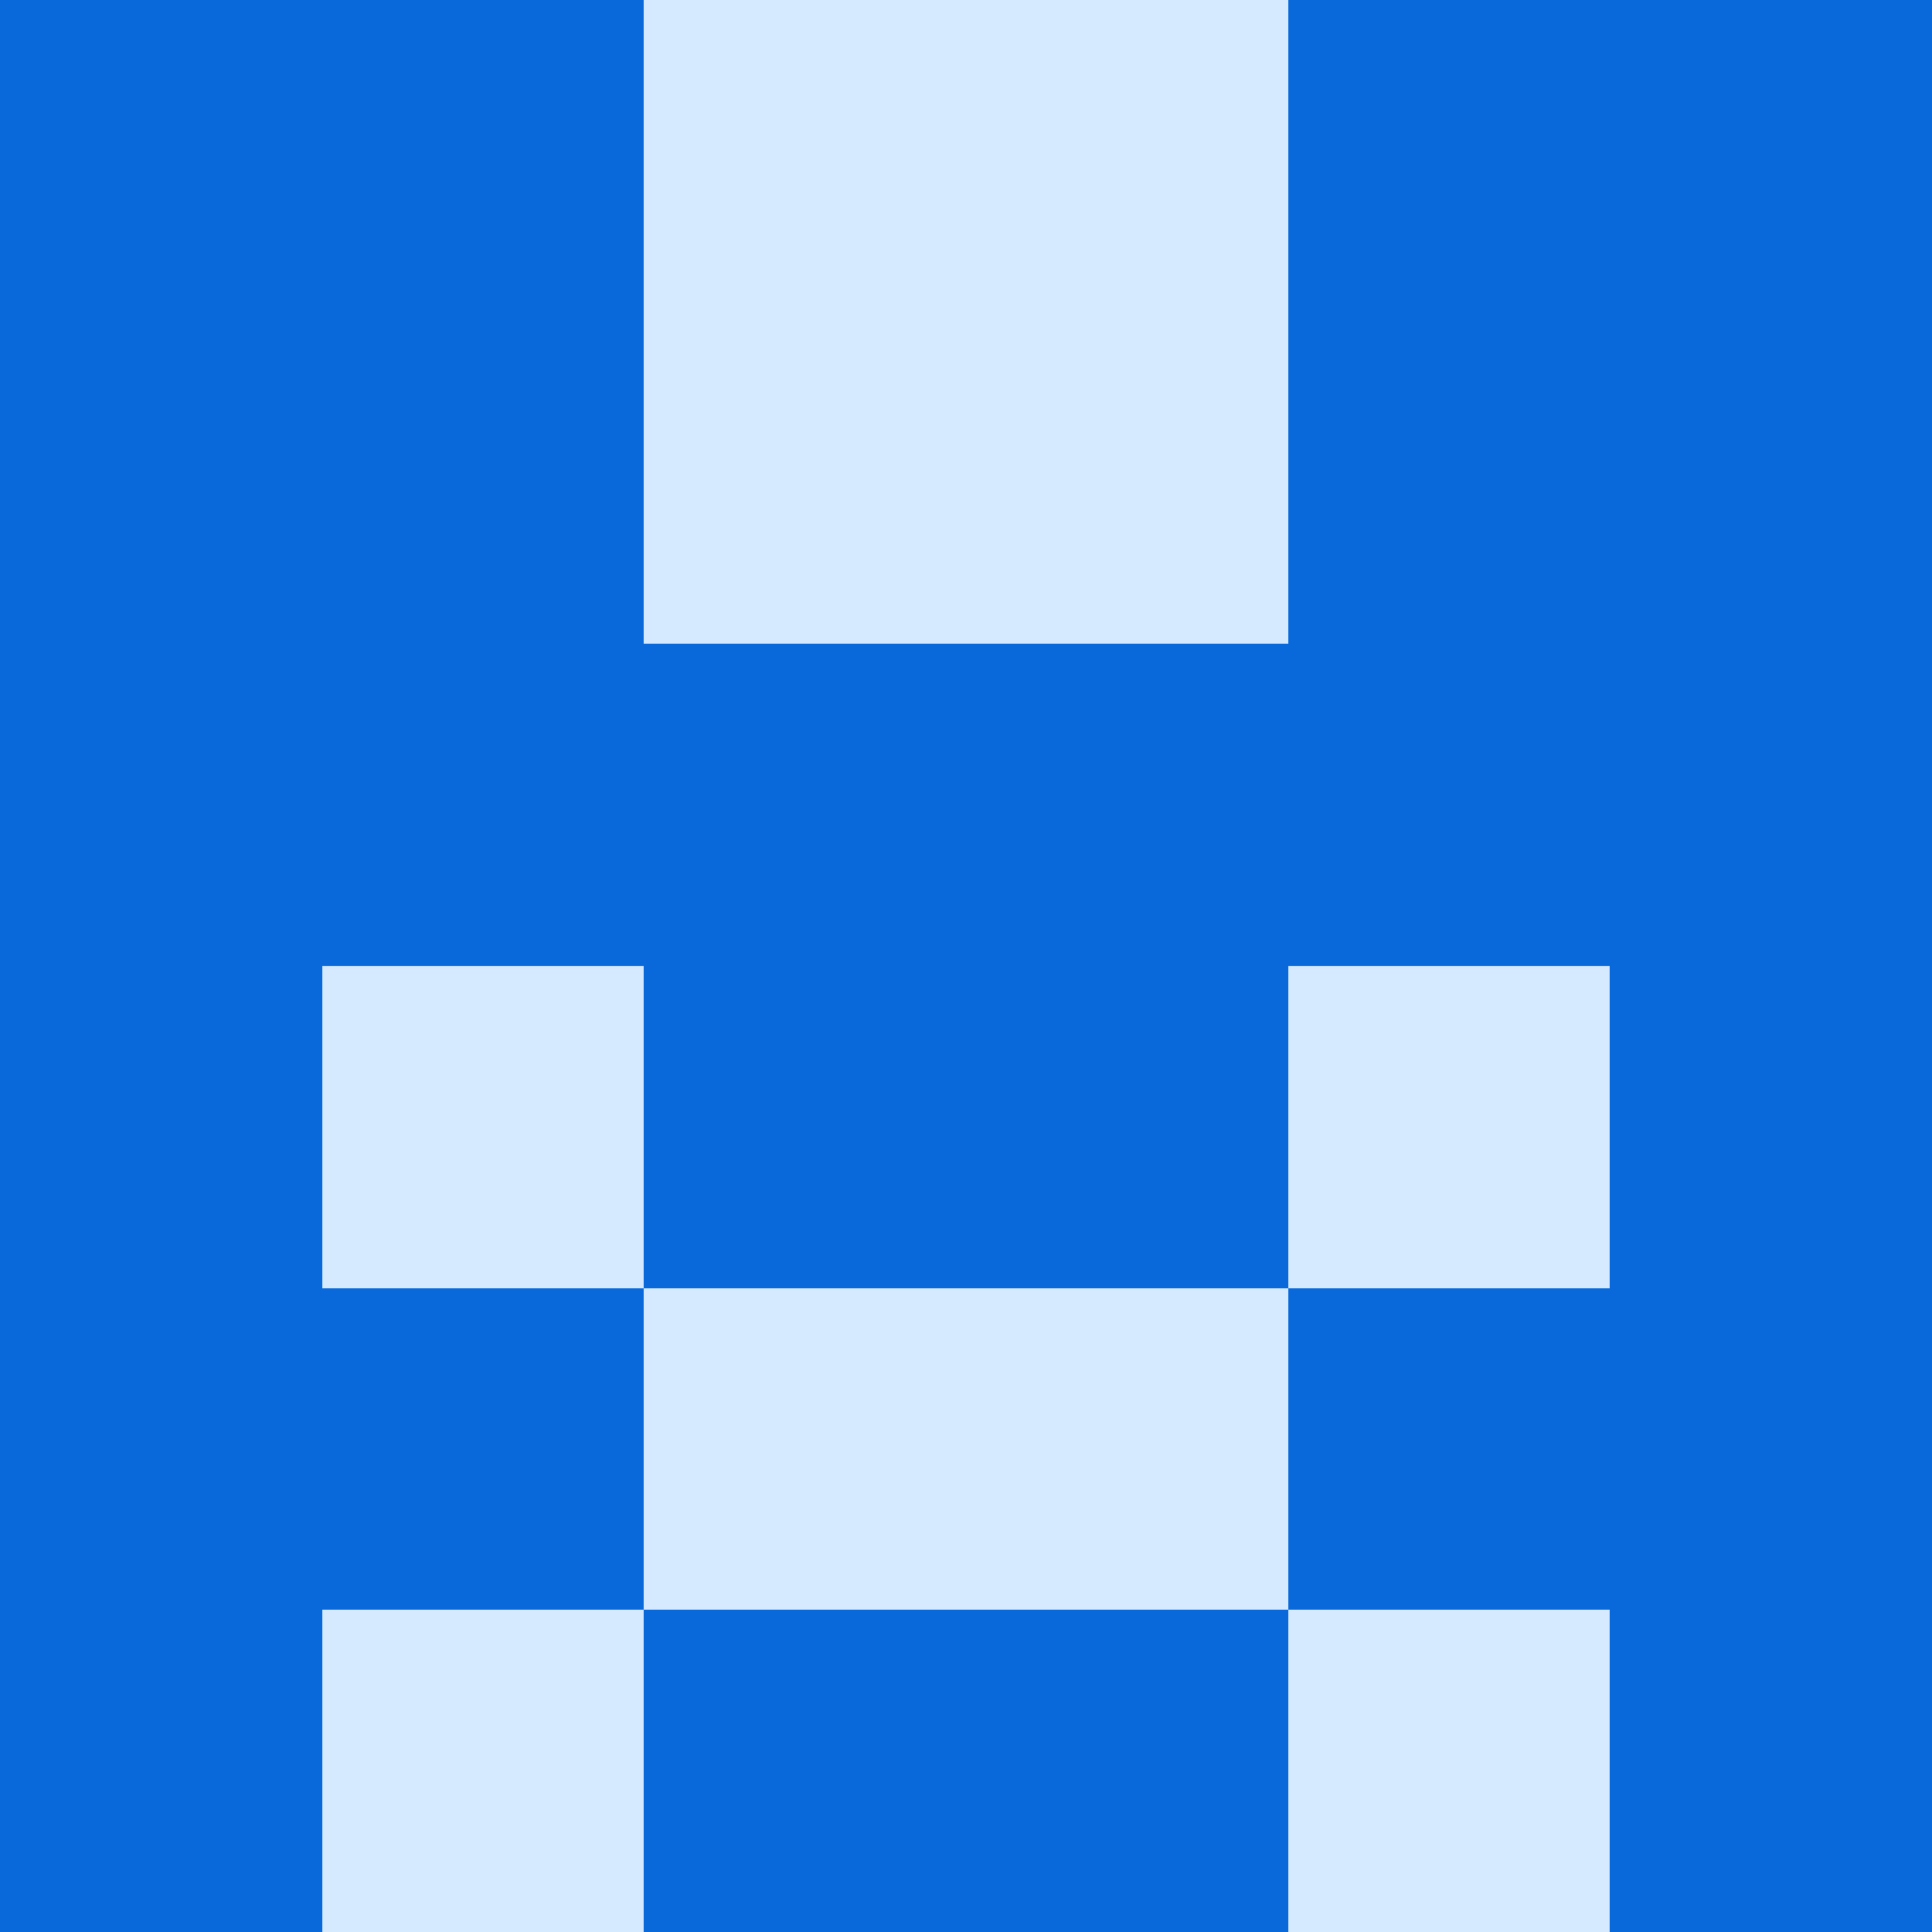
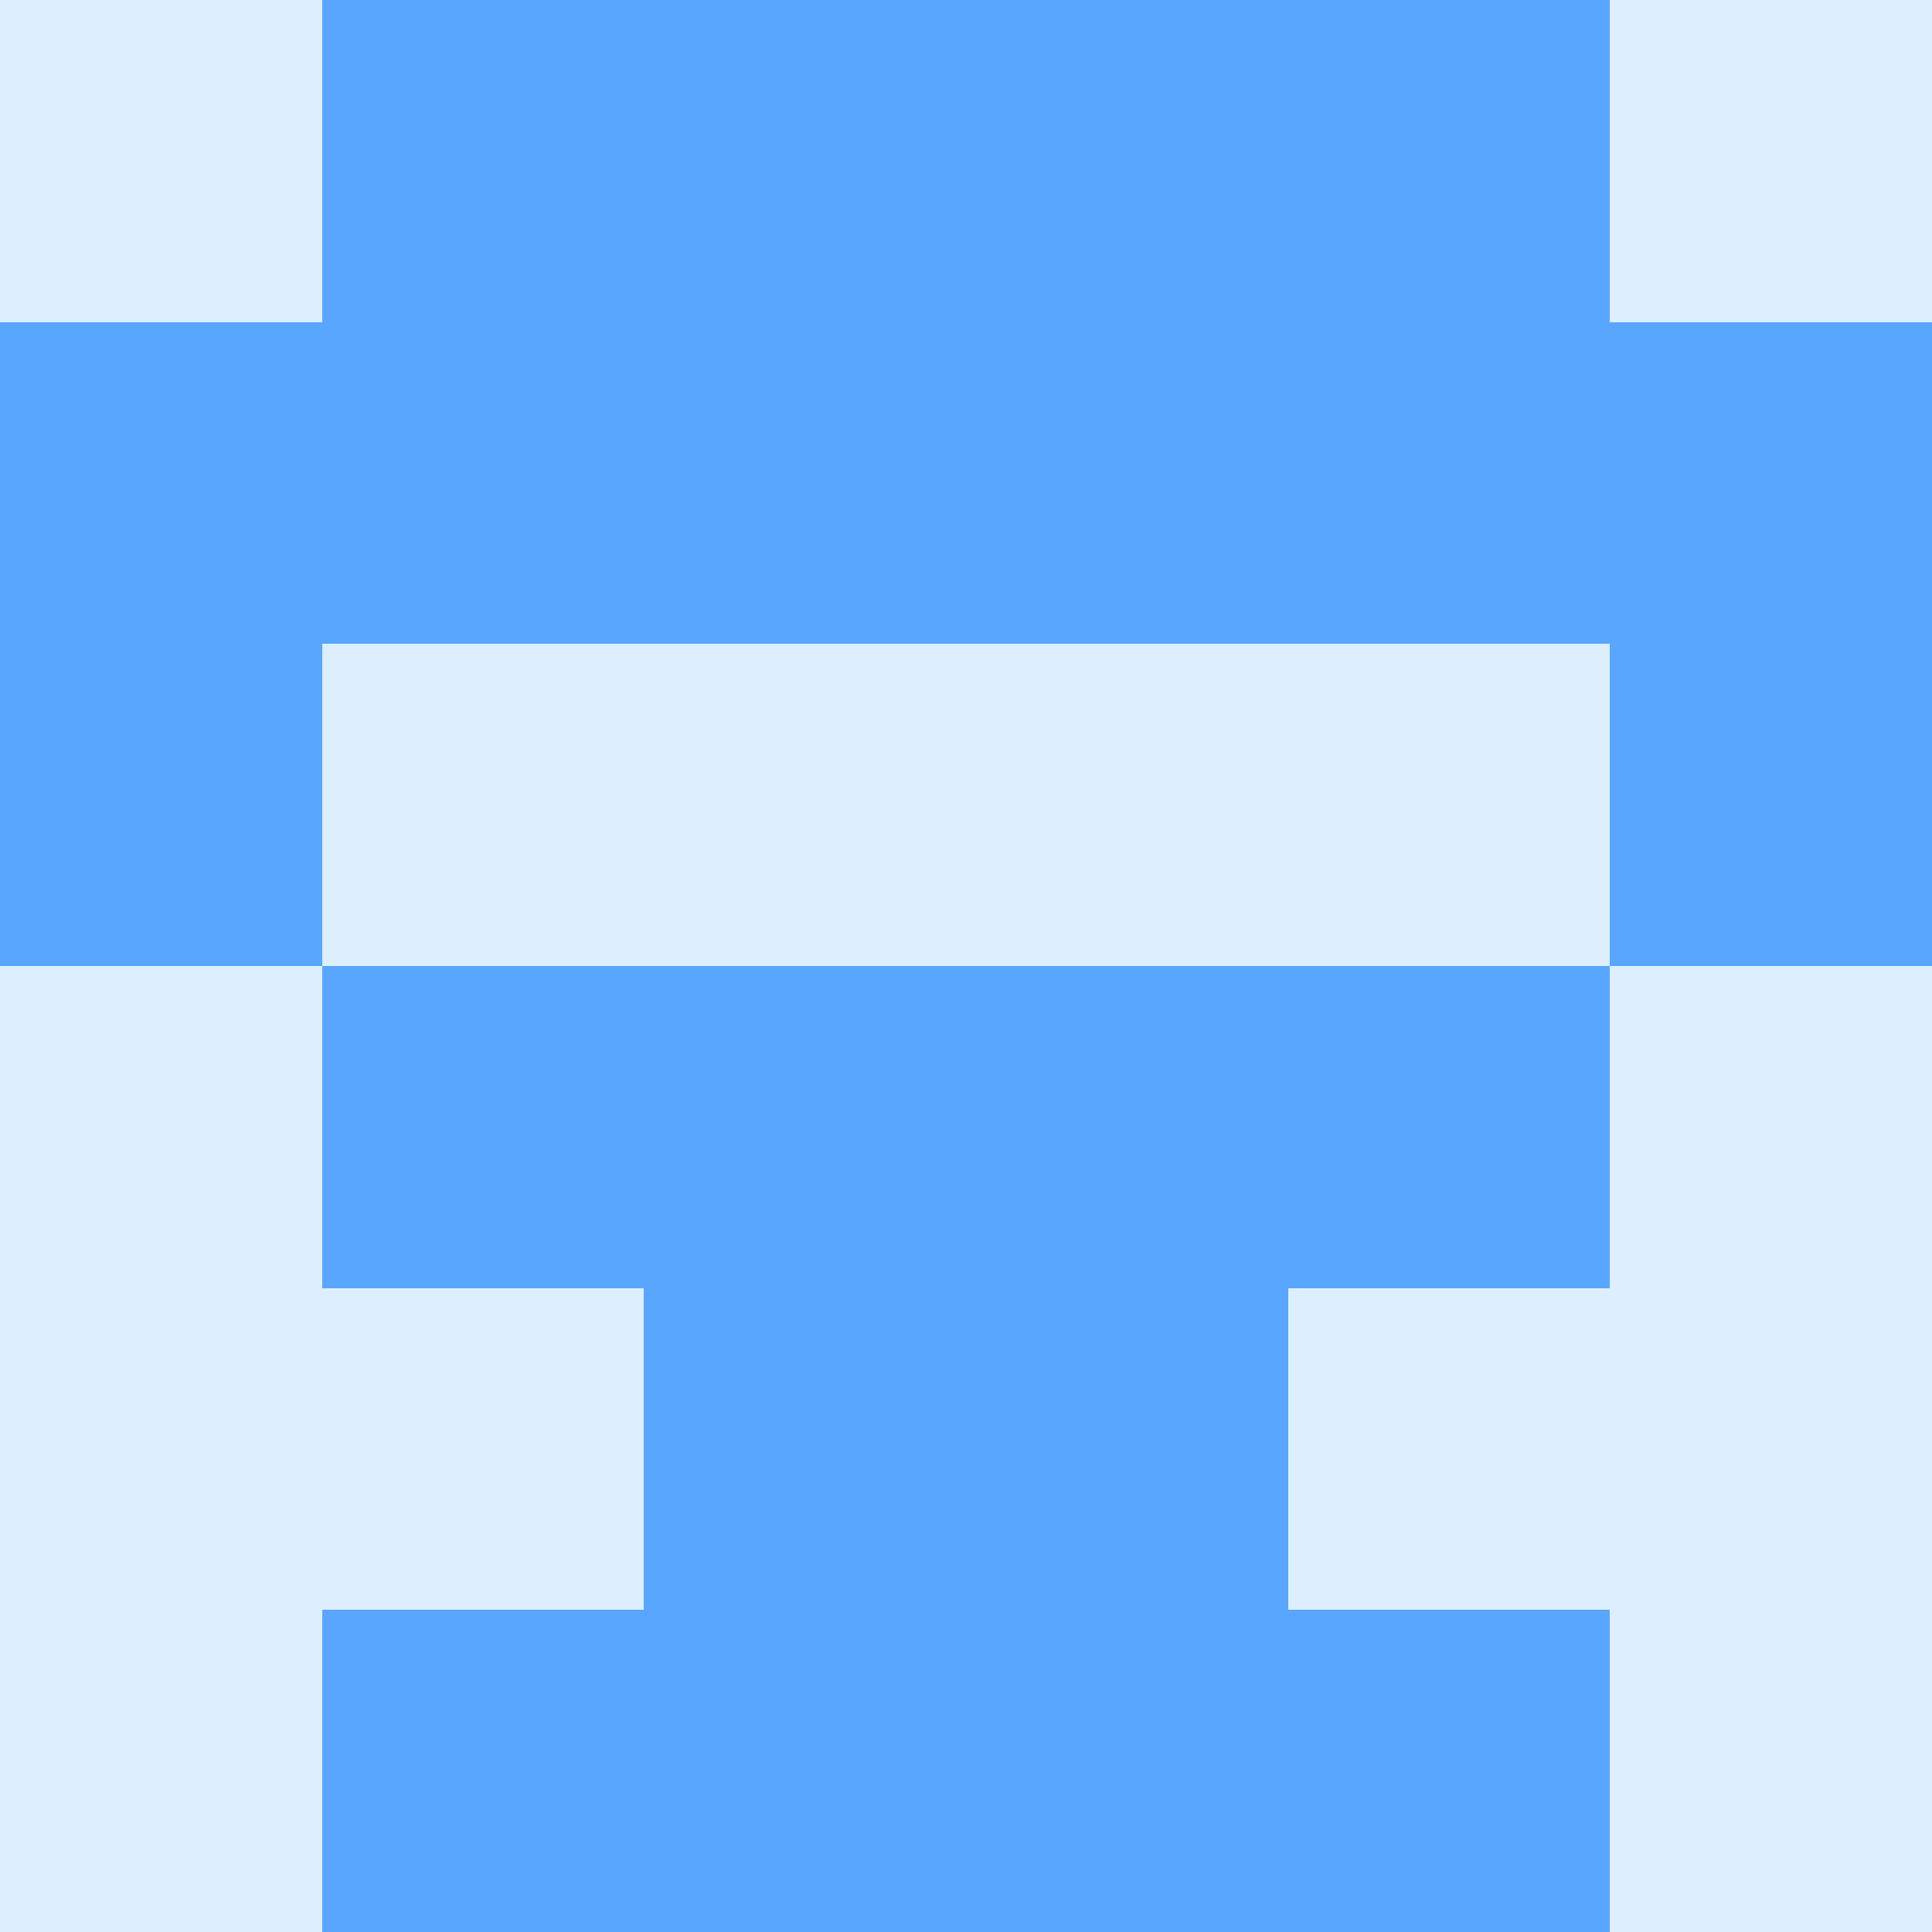
<svg xmlns="http://www.w3.org/2000/svg" viewBox="0 0 48 48" width="192" height="192" shape-rendering="crispEdges">
-   <rect width="48" height="48" fill="#58a6ff" opacity="0.25" />
-   <rect x="0" y="0" width="8" height="8" fill="#0969da" />
-   <rect x="40" y="0" width="8" height="8" fill="#0969da" />
-   <rect x="8" y="0" width="8" height="8" fill="#0969da" />
-   <rect x="32" y="0" width="8" height="8" fill="#0969da" />
-   <rect x="0" y="8" width="8" height="8" fill="#0969da" />
-   <rect x="40" y="8" width="8" height="8" fill="#0969da" />
-   <rect x="8" y="8" width="8" height="8" fill="#0969da" />
-   <rect x="32" y="8" width="8" height="8" fill="#0969da" />
-   <rect x="0" y="16" width="8" height="8" fill="#0969da" />
-   <rect x="40" y="16" width="8" height="8" fill="#0969da" />
-   <rect x="8" y="16" width="8" height="8" fill="#0969da" />
-   <rect x="32" y="16" width="8" height="8" fill="#0969da" />
-   <rect x="16" y="16" width="8" height="8" fill="#0969da" />
-   <rect x="24" y="16" width="8" height="8" fill="#0969da" />
-   <rect x="0" y="24" width="8" height="8" fill="#0969da" />
-   <rect x="40" y="24" width="8" height="8" fill="#0969da" />
-   <rect x="16" y="24" width="8" height="8" fill="#0969da" />
-   <rect x="24" y="24" width="8" height="8" fill="#0969da" />
-   <rect x="0" y="32" width="8" height="8" fill="#0969da" />
-   <rect x="40" y="32" width="8" height="8" fill="#0969da" />
-   <rect x="8" y="32" width="8" height="8" fill="#0969da" />
-   <rect x="32" y="32" width="8" height="8" fill="#0969da" />
-   <rect x="0" y="40" width="8" height="8" fill="#0969da" />
-   <rect x="40" y="40" width="8" height="8" fill="#0969da" />
-   <rect x="16" y="40" width="8" height="8" fill="#0969da" />
-   <rect x="24" y="40" width="8" height="8" fill="#0969da" />
+   <rect width="48" height="48" fill="#79c0ff" opacity="0.25" />
+   <rect x="8" y="0" width="8" height="8" fill="#58a6ff" />
+   <rect x="32" y="0" width="8" height="8" fill="#58a6ff" />
+   <rect x="16" y="0" width="8" height="8" fill="#58a6ff" />
+   <rect x="24" y="0" width="8" height="8" fill="#58a6ff" />
+   <rect x="0" y="8" width="8" height="8" fill="#58a6ff" />
+   <rect x="40" y="8" width="8" height="8" fill="#58a6ff" />
+   <rect x="8" y="8" width="8" height="8" fill="#58a6ff" />
+   <rect x="32" y="8" width="8" height="8" fill="#58a6ff" />
+   <rect x="16" y="8" width="8" height="8" fill="#58a6ff" />
+   <rect x="24" y="8" width="8" height="8" fill="#58a6ff" />
+   <rect x="0" y="16" width="8" height="8" fill="#58a6ff" />
+   <rect x="40" y="16" width="8" height="8" fill="#58a6ff" />
+   <rect x="8" y="24" width="8" height="8" fill="#58a6ff" />
+   <rect x="32" y="24" width="8" height="8" fill="#58a6ff" />
+   <rect x="16" y="24" width="8" height="8" fill="#58a6ff" />
+   <rect x="24" y="24" width="8" height="8" fill="#58a6ff" />
+   <rect x="16" y="32" width="8" height="8" fill="#58a6ff" />
+   <rect x="24" y="32" width="8" height="8" fill="#58a6ff" />
+   <rect x="8" y="40" width="8" height="8" fill="#58a6ff" />
+   <rect x="32" y="40" width="8" height="8" fill="#58a6ff" />
+   <rect x="16" y="40" width="8" height="8" fill="#58a6ff" />
+   <rect x="24" y="40" width="8" height="8" fill="#58a6ff" />
</svg>
